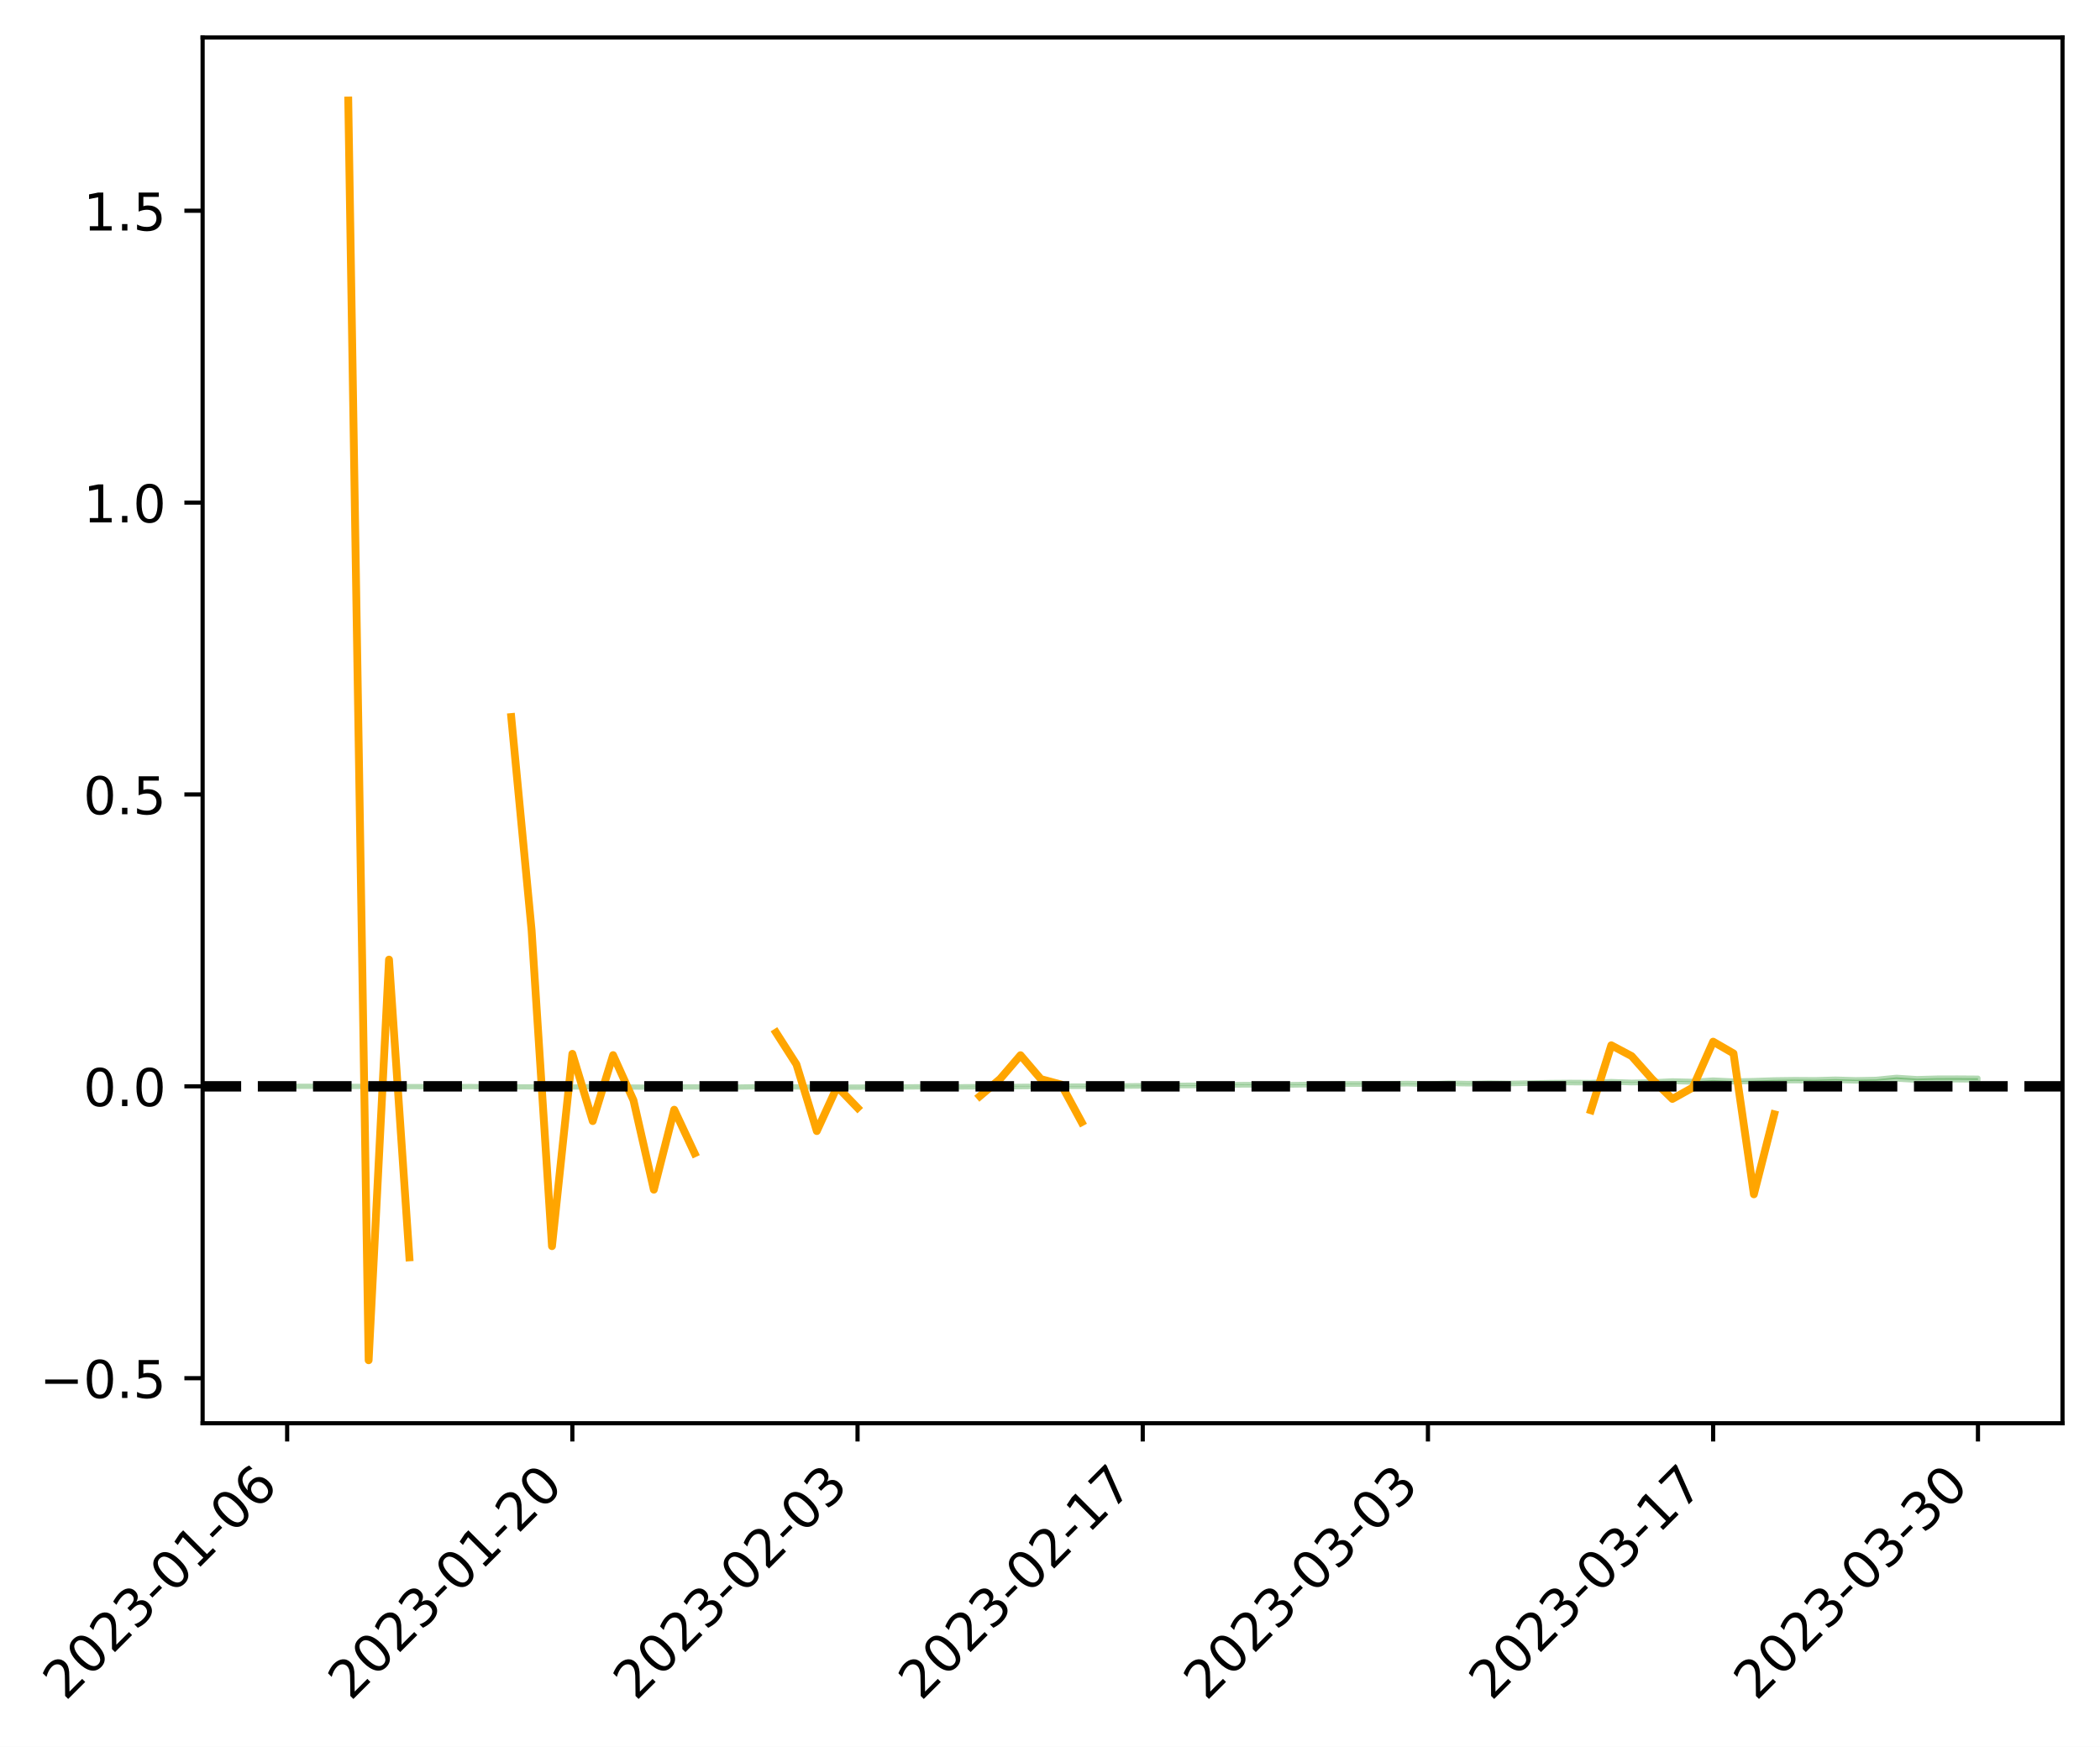
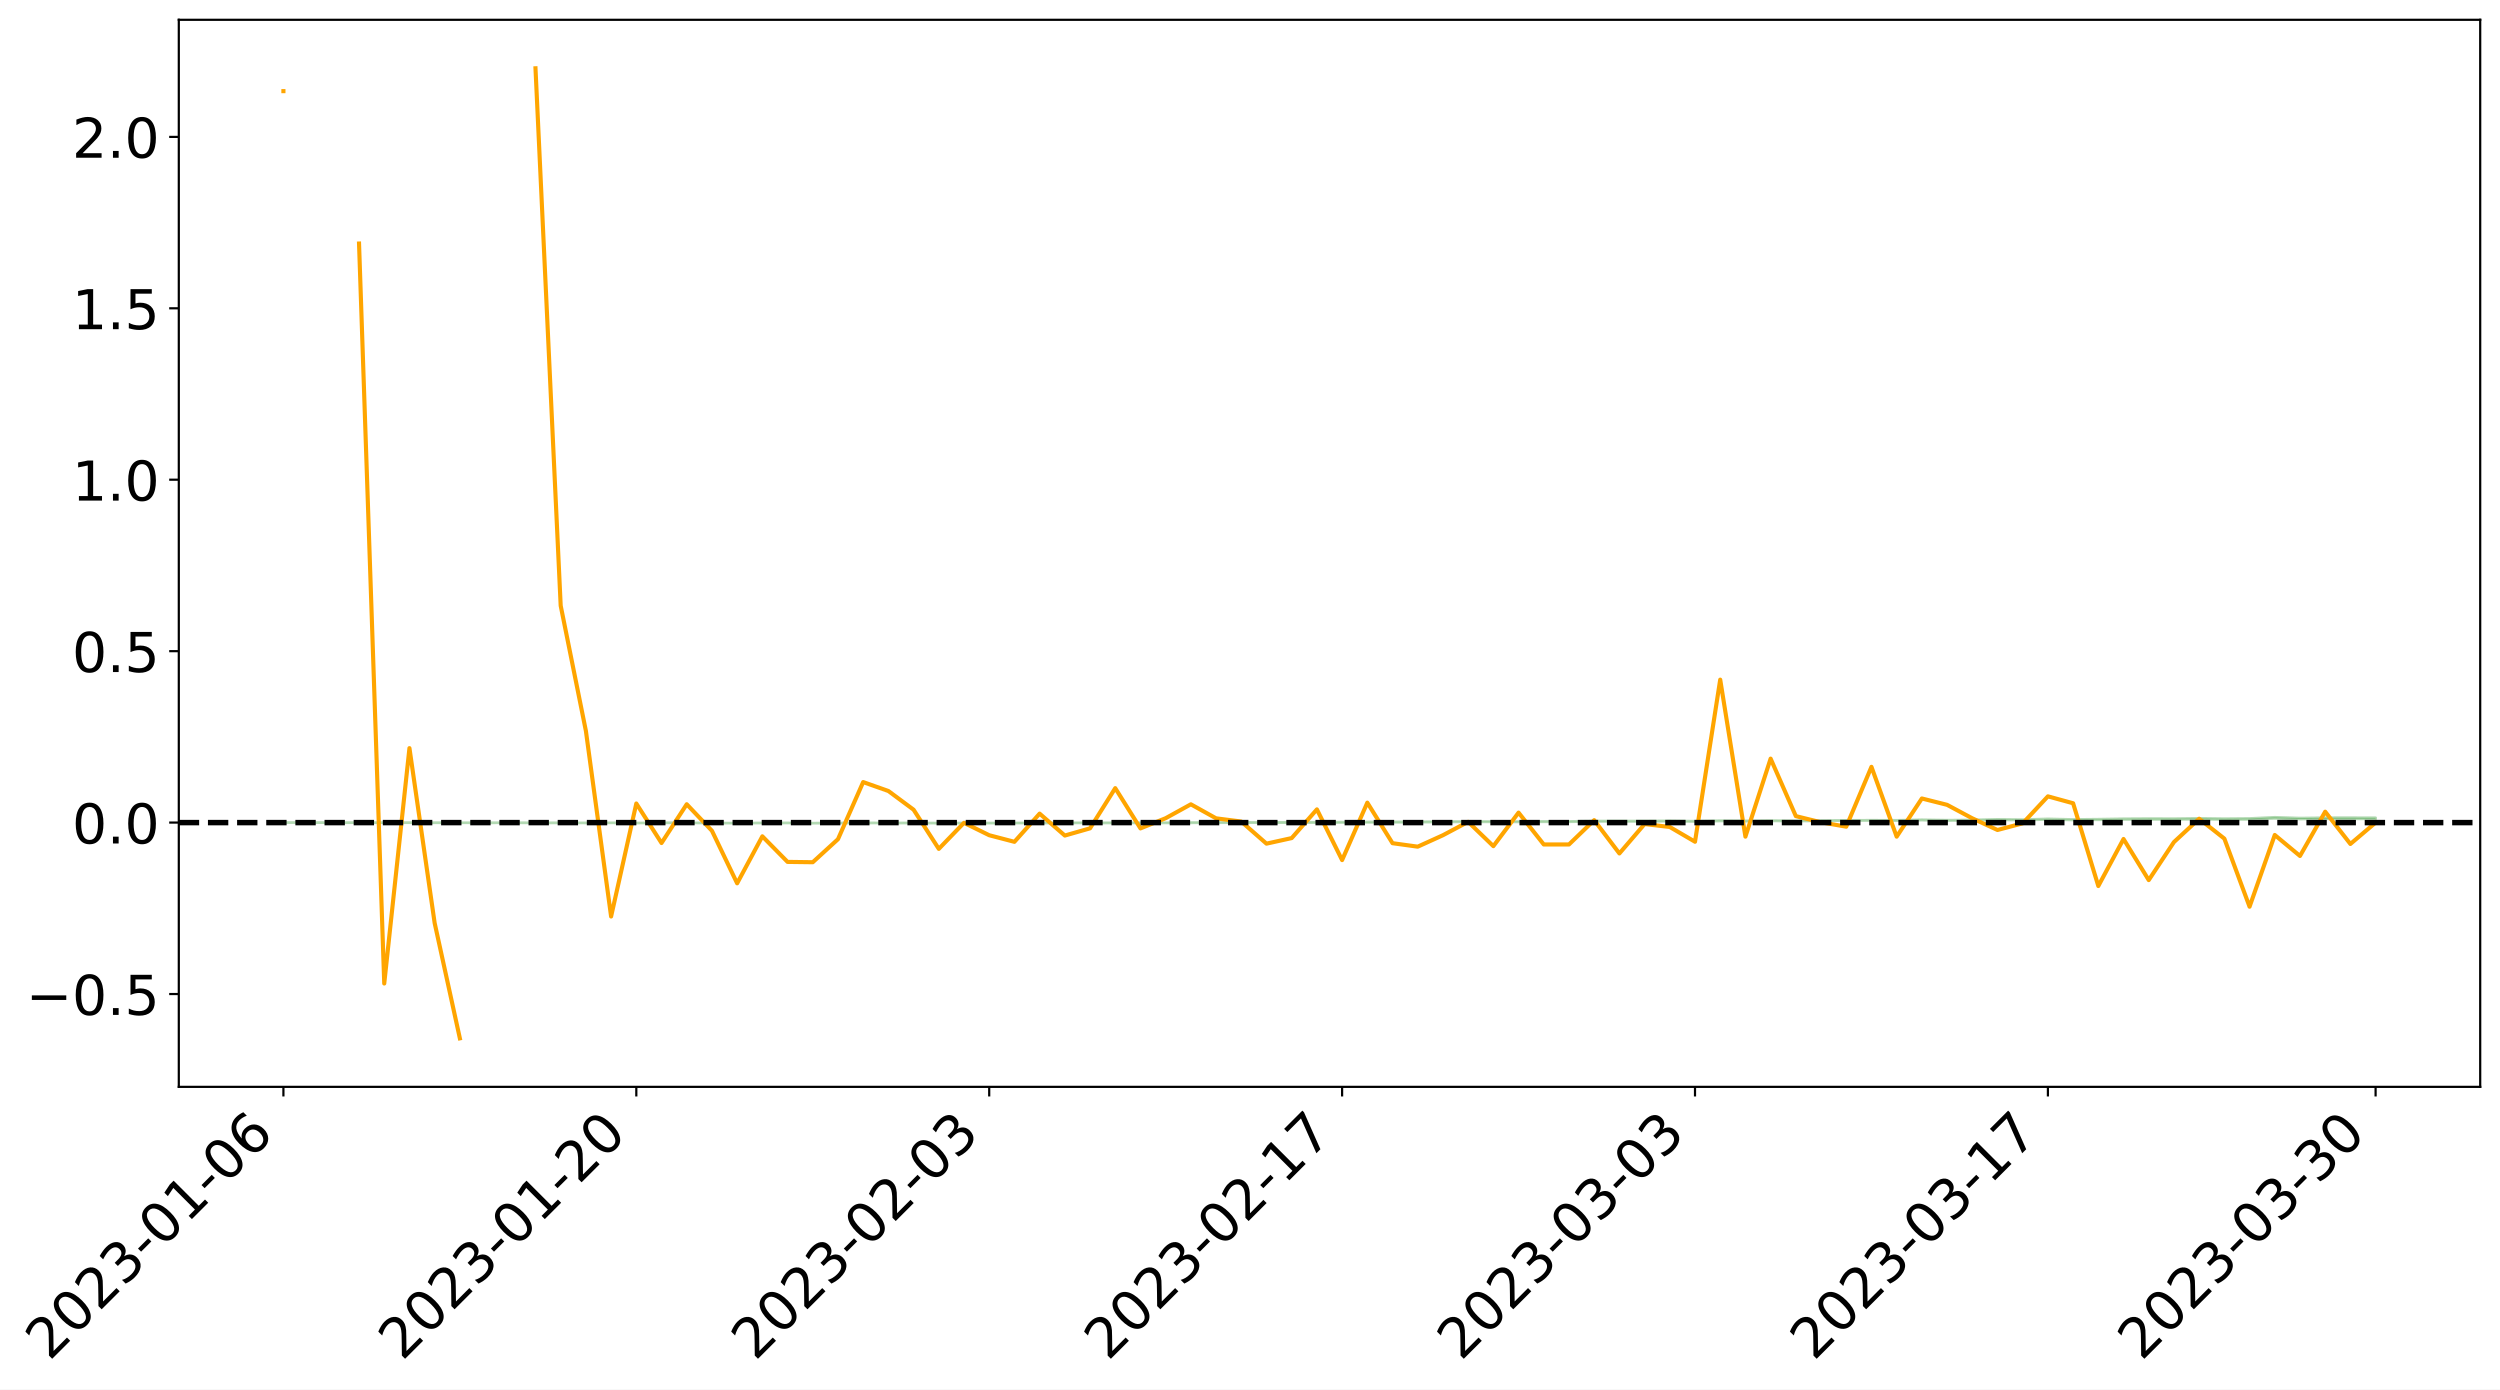
- <svg xmlns="http://www.w3.org/2000/svg" xmlns:xlink="http://www.w3.org/1999/xlink" width="403.225pt" height="335.449pt" viewBox="0 0 403.225 335.449" version="1.1">
+ <svg xmlns="http://www.w3.org/2000/svg" xmlns:xlink="http://www.w3.org/1999/xlink" width="909.229pt" height="505.355pt" viewBox="0 0 909.229 505.355" version="1.1">
  <defs>
    <style type="text/css">*{stroke-linejoin: round; stroke-linecap: butt}</style>
  </defs>
  <g id="figure_1">
    <g id="patch_1">
-       <path d="M -0 335.449  L 403.225 335.449  L 403.225 0  L -0 0  z " style="fill: #ffffff" />
+       <path d="M 0 505.355  L 909.229 505.355  L 909.229 -0  L 0 -0  z " style="fill: #ffffff" />
    </g>
    <g id="axes_1">
      <g id="patch_2">
-         <path d="M 38.905 273.312  L 396.025 273.312  L 396.025 7.2  L 38.905 7.2  z " style="fill: #ffffff" />
+         <path d="M 65.029 395.28  L 902.029 395.28  L 902.029 7.2  L 65.029 7.2  z " style="fill: #ffffff" />
      </g>
      <g id="PolyCollection_1">
        <defs>
-           <path id="md0a62215e9" d="M 55.137 -126.838  L 55.137 -126.837  L 59.049 -126.845  L 62.96 -126.813  L 66.872 -126.816  L 70.783 -126.802  L 74.695 -126.805  L 78.606 -126.785  L 82.518 -126.78  L 86.429 -126.757  L 90.341 -126.792  L 94.252 -126.745  L 98.164 -126.745  L 102.075 -126.726  L 105.987 -126.757  L 109.898 -126.695  L 113.81 -126.773  L 117.721 -126.752  L 121.633 -126.693  L 125.544 -126.66  L 129.456 -126.711  L 133.367 -126.718  L 137.279 -126.648  L 141.19 -126.686  L 145.102 -126.738  L 149.013 -126.68  L 152.925 -126.715  L 156.836 -126.65  L 160.748 -126.675  L 164.659 -126.67  L 168.571 -126.691  L 172.482 -126.69  L 176.394 -126.726  L 180.305 -126.731  L 184.217 -126.713  L 188.128 -126.737  L 192.04 -126.731  L 195.951 -126.77  L 199.863 -126.804  L 203.774 -126.827  L 207.686 -126.821  L 211.597 -126.831  L 215.509 -126.854  L 219.42 -126.886  L 223.332 -126.937  L 227.243 -126.962  L 231.155 -126.971  L 235.066 -127.055  L 238.978 -127.09  L 242.889 -127.08  L 246.801 -127.06  L 250.712 -127.115  L 254.624 -127.111  L 258.535 -127.241  L 262.447 -127.242  L 266.358 -127.251  L 270.27 -127.315  L 274.181 -127.202  L 278.093 -127.371  L 282.004 -127.31  L 285.916 -127.4  L 289.827 -127.344  L 293.739 -127.421  L 297.65 -127.506  L 301.562 -127.531  L 305.473 -127.496  L 309.385 -127.653  L 313.296 -127.524  L 317.208 -127.583  L 321.119 -127.752  L 325.031 -127.654  L 328.942 -127.877  L 332.854 -127.698  L 336.765 -127.764  L 340.677 -127.874  L 344.588 -127.909  L 348.5 -127.875  L 352.411 -127.966  L 356.323 -127.854  L 360.234 -127.908  L 364.146 -128.232  L 368.057 -128.006  L 371.969 -128.085  L 375.88 -128.087  L 379.792 -128.044  L 379.792 -128.401  L 379.792 -128.401  L 375.88 -128.429  L 371.969 -128.419  L 368.057 -128.313  L 364.146 -128.568  L 360.234 -128.177  L 356.323 -128.102  L 352.411 -128.219  L 348.5 -128.106  L 344.588 -128.133  L 340.677 -128.08  L 336.765 -127.944  L 332.854 -127.854  L 328.942 -128.048  L 325.031 -127.789  L 321.119 -127.888  L 317.208 -127.693  L 313.296 -127.619  L 309.385 -127.753  L 305.473 -127.575  L 301.562 -127.602  L 297.65 -127.572  L 293.739 -127.486  L 289.827 -127.413  L 285.916 -127.482  L 282.004 -127.384  L 278.093 -127.457  L 274.181 -127.286  L 270.27 -127.404  L 266.358 -127.343  L 262.447 -127.335  L 258.535 -127.337  L 254.624 -127.211  L 250.712 -127.21  L 246.801 -127.154  L 242.889 -127.173  L 238.978 -127.183  L 235.066 -127.148  L 231.155 -127.067  L 227.243 -127.049  L 223.332 -127.028  L 219.42 -126.972  L 215.509 -126.931  L 211.597 -126.912  L 207.686 -126.893  L 203.774 -126.898  L 199.863 -126.867  L 195.951 -126.833  L 192.04 -126.785  L 188.128 -126.785  L 184.217 -126.755  L 180.305 -126.77  L 176.394 -126.76  L 172.482 -126.718  L 168.571 -126.718  L 164.659 -126.691  L 160.748 -126.694  L 156.836 -126.666  L 152.925 -126.732  L 149.013 -126.69  L 145.102 -126.752  L 141.19 -126.691  L 137.279 -126.652  L 133.367 -126.727  L 129.456 -126.715  L 125.544 -126.664  L 121.633 -126.696  L 117.721 -126.764  L 113.81 -126.785  L 109.898 -126.7  L 105.987 -126.765  L 102.075 -126.729  L 98.164 -126.747  L 94.252 -126.746  L 90.341 -126.798  L 86.429 -126.76  L 82.518 -126.788  L 78.606 -126.793  L 74.695 -126.815  L 70.783 -126.811  L 66.872 -126.824  L 62.96 -126.821  L 59.049 -126.846  L 55.137 -126.838  z " style="stroke: #008000; stroke-opacity: 0.3" />
+           <path id="m40834ad6b7" d="M 103.075 -206.187  L 103.075 -206.185  L 112.242 -206.195  L 121.41 -206.159  L 130.578 -206.162  L 139.745 -206.147  L 148.913 -206.15  L 158.08 -206.127  L 167.248 -206.122  L 176.415 -206.096  L 185.583 -206.136  L 194.751 -206.083  L 203.918 -206.084  L 213.086 -206.062  L 222.253 -206.096  L 231.421 -206.028  L 240.589 -206.114  L 249.756 -206.091  L 258.924 -206.025  L 268.091 -205.988  L 277.259 -206.045  L 286.426 -206.053  L 295.594 -205.975  L 304.762 -206.017  L 313.929 -206.075  L 323.097 -206.011  L 332.264 -206.049  L 341.432 -205.978  L 350.599 -206.005  L 359.767 -205.999  L 368.935 -206.023  L 378.102 -206.022  L 387.27 -206.062  L 396.437 -206.067  L 405.605 -206.048  L 414.773 -206.074  L 423.94 -206.068  L 433.108 -206.111  L 442.275 -206.149  L 451.443 -206.174  L 460.61 -206.168  L 469.778 -206.179  L 478.946 -206.204  L 488.113 -206.24  L 497.281 -206.297  L 506.448 -206.324  L 515.616 -206.335  L 524.783 -206.427  L 533.951 -206.466  L 543.119 -206.455  L 552.286 -206.433  L 561.454 -206.495  L 570.621 -206.49  L 579.789 -206.635  L 588.957 -206.636  L 598.124 -206.646  L 607.292 -206.717  L 616.459 -206.591  L 625.627 -206.779  L 634.794 -206.712  L 643.962 -206.812  L 653.13 -206.749  L 662.297 -206.835  L 671.465 -206.93  L 680.632 -206.957  L 689.8 -206.918  L 698.968 -207.093  L 708.135 -206.949  L 717.303 -207.015  L 726.47 -207.204  L 735.638 -207.094  L 744.805 -207.342  L 753.973 -207.144  L 763.141 -207.217  L 772.308 -207.339  L 781.476 -207.377  L 790.643 -207.34  L 799.811 -207.441  L 808.978 -207.317  L 818.146 -207.377  L 827.314 -207.737  L 836.481 -207.486  L 845.649 -207.574  L 854.816 -207.576  L 863.984 -207.529  L 863.984 -207.925  L 863.984 -207.925  L 854.816 -207.957  L 845.649 -207.945  L 836.481 -207.827  L 827.314 -208.111  L 818.146 -207.676  L 808.978 -207.593  L 799.811 -207.723  L 790.643 -207.597  L 781.476 -207.627  L 772.308 -207.568  L 763.141 -207.417  L 753.973 -207.317  L 744.805 -207.532  L 735.638 -207.244  L 726.47 -207.355  L 717.303 -207.137  L 708.135 -207.056  L 698.968 -207.204  L 689.8 -207.006  L 680.632 -207.036  L 671.465 -207.003  L 662.297 -206.907  L 653.13 -206.826  L 643.962 -206.903  L 634.794 -206.793  L 625.627 -206.875  L 616.459 -206.685  L 607.292 -206.817  L 598.124 -206.748  L 588.957 -206.74  L 579.789 -206.741  L 570.621 -206.602  L 561.454 -206.6  L 552.286 -206.537  L 543.119 -206.56  L 533.951 -206.57  L 524.783 -206.532  L 515.616 -206.441  L 506.448 -206.422  L 497.281 -206.398  L 488.113 -206.336  L 478.946 -206.29  L 469.778 -206.268  L 460.61 -206.248  L 451.443 -206.254  L 442.275 -206.219  L 433.108 -206.181  L 423.94 -206.127  L 414.773 -206.127  L 405.605 -206.094  L 396.437 -206.111  L 387.27 -206.1  L 378.102 -206.053  L 368.935 -206.053  L 359.767 -206.023  L 350.599 -206.027  L 341.432 -205.995  L 332.264 -206.068  L 323.097 -206.022  L 313.929 -206.091  L 304.762 -206.023  L 295.594 -205.98  L 286.426 -206.063  L 277.259 -206.05  L 268.091 -205.993  L 258.924 -206.029  L 249.756 -206.104  L 240.589 -206.128  L 231.421 -206.033  L 222.253 -206.105  L 213.086 -206.065  L 203.918 -206.086  L 194.751 -206.085  L 185.583 -206.142  L 176.415 -206.1  L 167.248 -206.131  L 158.08 -206.137  L 148.913 -206.161  L 139.745 -206.157  L 130.578 -206.171  L 121.41 -206.168  L 112.242 -206.196  L 103.075 -206.187  z " style="stroke: #008000; stroke-opacity: 0.3" />
        </defs>
-         <g clip-path="url(#pf20e2d8af6)">
-           <use xlink:href="#md0a62215e9" x="0" y="335.449" style="fill: #008000; fill-opacity: 0.3; stroke: #008000; stroke-opacity: 0.3" />
+         <g clip-path="url(#pffa003a418)">
+           <use xlink:href="#m40834ad6b7" x="0" y="505.355" style="fill: #008000; fill-opacity: 0.3; stroke: #008000; stroke-opacity: 0.3" />
        </g>
      </g>
      <g id="matplotlib.axis_1">
        <g id="xtick_1">
          <g id="line2d_1">
            <defs>
-               <path id="mff7cf10d01" d="M 0 0  L 0 3.5  " style="stroke: #000000; stroke-width: 0.8" />
+               <path id="md16f015189" d="M 0 0  L 0 3.5  " style="stroke: #000000; stroke-width: 0.8" />
            </defs>
            <g>
-               <use xlink:href="#mff7cf10d01" x="55.137" y="273.312" style="stroke: #000000; stroke-width: 0.8" />
+               <use xlink:href="#md16f015189" x="103.075" y="395.28" style="stroke: #000000; stroke-width: 0.8" />
            </g>
          </g>
          <g id="text_1">
-             <g transform="translate(12.57291 326.7789) rotate(-45) scale(0.1 -0.1)">
+             <g transform="translate(17.94581 495.2137) rotate(-45) scale(0.2 -0.2)">
              <defs>
                <path id="DejaVuSans-32" d="M 1228 531  L 3431 531  L 3431 0  L 469 0  L 469 531  Q 828 903 1448 1529  Q 2069 2156 2228 2338  Q 2531 2678 2651 2914  Q 2772 3150 2772 3378  Q 2772 3750 2511 3984  Q 2250 4219 1831 4219  Q 1534 4219 1204 4116  Q 875 4013 500 3803  L 500 4441  Q 881 4594 1212 4672  Q 1544 4750 1819 4750  Q 2544 4750 2975 4387  Q 3406 4025 3406 3419  Q 3406 3131 3298 2873  Q 3191 2616 2906 2266  Q 2828 2175 2409 1742  Q 1991 1309 1228 531  z " transform="scale(0.015625)" />
                <path id="DejaVuSans-30" d="M 2034 4250  Q 1547 4250 1301 3770  Q 1056 3291 1056 2328  Q 1056 1369 1301 889  Q 1547 409 2034 409  Q 2525 409 2770 889  Q 3016 1369 3016 2328  Q 3016 3291 2770 3770  Q 2525 4250 2034 4250  z M 2034 4750  Q 2819 4750 3233 4129  Q 3647 3509 3647 2328  Q 3647 1150 3233 529  Q 2819 -91 2034 -91  Q 1250 -91 836 529  Q 422 1150 422 2328  Q 422 3509 836 4129  Q 1250 4750 2034 4750  z " transform="scale(0.015625)" />
                <path id="DejaVuSans-33" d="M 2597 2516  Q 3050 2419 3304 2112  Q 3559 1806 3559 1356  Q 3559 666 3084 287  Q 2609 -91 1734 -91  Q 1441 -91 1130 -33  Q 819 25 488 141  L 488 750  Q 750 597 1062 519  Q 1375 441 1716 441  Q 2309 441 2620 675  Q 2931 909 2931 1356  Q 2931 1769 2642 2001  Q 2353 2234 1838 2234  L 1294 2234  L 1294 2753  L 1863 2753  Q 2328 2753 2575 2939  Q 2822 3125 2822 3475  Q 2822 3834 2567 4026  Q 2313 4219 1838 4219  Q 1578 4219 1281 4162  Q 984 4106 628 3988  L 628 4550  Q 988 4650 1302 4700  Q 1616 4750 1894 4750  Q 2613 4750 3031 4423  Q 3450 4097 3450 3541  Q 3450 3153 3228 2886  Q 3006 2619 2597 2516  z " transform="scale(0.015625)" />
                <path id="DejaVuSans-2d" d="M 313 2009  L 1997 2009  L 1997 1497  L 313 1497  L 313 2009  z " transform="scale(0.015625)" />
                <path id="DejaVuSans-31" d="M 794 531  L 1825 531  L 1825 4091  L 703 3866  L 703 4441  L 1819 4666  L 2450 4666  L 2450 531  L 3481 531  L 3481 0  L 794 0  L 794 531  z " transform="scale(0.015625)" />
                <path id="DejaVuSans-36" d="M 2113 2584  Q 1688 2584 1439 2293  Q 1191 2003 1191 1497  Q 1191 994 1439 701  Q 1688 409 2113 409  Q 2538 409 2786 701  Q 3034 994 3034 1497  Q 3034 2003 2786 2293  Q 2538 2584 2113 2584  z M 3366 4563  L 3366 3988  Q 3128 4100 2886 4159  Q 2644 4219 2406 4219  Q 1781 4219 1451 3797  Q 1122 3375 1075 2522  Q 1259 2794 1537 2939  Q 1816 3084 2150 3084  Q 2853 3084 3261 2657  Q 3669 2231 3669 1497  Q 3669 778 3244 343  Q 2819 -91 2113 -91  Q 1303 -91 875 529  Q 447 1150 447 2328  Q 447 3434 972 4092  Q 1497 4750 2381 4750  Q 2619 4750 2861 4703  Q 3103 4656 3366 4563  z " transform="scale(0.015625)" />
              </defs>
              <use xlink:href="#DejaVuSans-32" />
              <use xlink:href="#DejaVuSans-30" x="63.623" />
              <use xlink:href="#DejaVuSans-32" x="127.246" />
              <use xlink:href="#DejaVuSans-33" x="190.869" />
              <use xlink:href="#DejaVuSans-2d" x="254.492" />
              <use xlink:href="#DejaVuSans-30" x="290.576" />
              <use xlink:href="#DejaVuSans-31" x="354.199" />
              <use xlink:href="#DejaVuSans-2d" x="417.822" />
              <use xlink:href="#DejaVuSans-30" x="453.906" />
              <use xlink:href="#DejaVuSans-36" x="517.529" />
            </g>
          </g>
        </g>
        <g id="xtick_2">
          <g id="line2d_2">
            <g>
-               <use xlink:href="#mff7cf10d01" x="109.898" y="273.312" style="stroke: #000000; stroke-width: 0.8" />
+               <use xlink:href="#md16f015189" x="231.421" y="395.28" style="stroke: #000000; stroke-width: 0.8" />
            </g>
          </g>
          <g id="text_2">
-             <g transform="translate(67.33391 326.7789) rotate(-45) scale(0.1 -0.1)">
+             <g transform="translate(146.2919 495.2137) rotate(-45) scale(0.2 -0.2)">
              <use xlink:href="#DejaVuSans-32" />
              <use xlink:href="#DejaVuSans-30" x="63.623" />
              <use xlink:href="#DejaVuSans-32" x="127.246" />
              <use xlink:href="#DejaVuSans-33" x="190.869" />
              <use xlink:href="#DejaVuSans-2d" x="254.492" />
              <use xlink:href="#DejaVuSans-30" x="290.576" />
              <use xlink:href="#DejaVuSans-31" x="354.199" />
              <use xlink:href="#DejaVuSans-2d" x="417.822" />
              <use xlink:href="#DejaVuSans-32" x="453.906" />
              <use xlink:href="#DejaVuSans-30" x="517.529" />
            </g>
          </g>
        </g>
        <g id="xtick_3">
          <g id="line2d_3">
            <g>
-               <use xlink:href="#mff7cf10d01" x="164.659" y="273.312" style="stroke: #000000; stroke-width: 0.8" />
+               <use xlink:href="#md16f015189" x="359.767" y="395.28" style="stroke: #000000; stroke-width: 0.8" />
            </g>
          </g>
          <g id="text_3">
-             <g transform="translate(122.0949 326.7789) rotate(-45) scale(0.1 -0.1)">
+             <g transform="translate(274.638 495.2137) rotate(-45) scale(0.2 -0.2)">
              <use xlink:href="#DejaVuSans-32" />
              <use xlink:href="#DejaVuSans-30" x="63.623" />
              <use xlink:href="#DejaVuSans-32" x="127.246" />
              <use xlink:href="#DejaVuSans-33" x="190.869" />
              <use xlink:href="#DejaVuSans-2d" x="254.492" />
              <use xlink:href="#DejaVuSans-30" x="290.576" />
              <use xlink:href="#DejaVuSans-32" x="354.199" />
              <use xlink:href="#DejaVuSans-2d" x="417.822" />
              <use xlink:href="#DejaVuSans-30" x="453.906" />
              <use xlink:href="#DejaVuSans-33" x="517.529" />
            </g>
          </g>
        </g>
        <g id="xtick_4">
          <g id="line2d_4">
            <g>
-               <use xlink:href="#mff7cf10d01" x="219.42" y="273.312" style="stroke: #000000; stroke-width: 0.8" />
+               <use xlink:href="#md16f015189" x="488.113" y="395.28" style="stroke: #000000; stroke-width: 0.8" />
            </g>
          </g>
          <g id="text_4">
-             <g transform="translate(176.8559 326.7789) rotate(-45) scale(0.1 -0.1)">
+             <g transform="translate(402.9841 495.2137) rotate(-45) scale(0.2 -0.2)">
              <defs>
                <path id="DejaVuSans-37" d="M 525 4666  L 3525 4666  L 3525 4397  L 1831 0  L 1172 0  L 2766 4134  L 525 4134  L 525 4666  z " transform="scale(0.015625)" />
              </defs>
              <use xlink:href="#DejaVuSans-32" />
              <use xlink:href="#DejaVuSans-30" x="63.623" />
              <use xlink:href="#DejaVuSans-32" x="127.246" />
              <use xlink:href="#DejaVuSans-33" x="190.869" />
              <use xlink:href="#DejaVuSans-2d" x="254.492" />
              <use xlink:href="#DejaVuSans-30" x="290.576" />
              <use xlink:href="#DejaVuSans-32" x="354.199" />
              <use xlink:href="#DejaVuSans-2d" x="417.822" />
              <use xlink:href="#DejaVuSans-31" x="453.906" />
              <use xlink:href="#DejaVuSans-37" x="517.529" />
            </g>
          </g>
        </g>
        <g id="xtick_5">
          <g id="line2d_5">
            <g>
-               <use xlink:href="#mff7cf10d01" x="274.181" y="273.312" style="stroke: #000000; stroke-width: 0.8" />
+               <use xlink:href="#md16f015189" x="616.459" y="395.28" style="stroke: #000000; stroke-width: 0.8" />
            </g>
          </g>
          <g id="text_5">
-             <g transform="translate(231.6169 326.7789) rotate(-45) scale(0.1 -0.1)">
+             <g transform="translate(531.3303 495.2137) rotate(-45) scale(0.2 -0.2)">
              <use xlink:href="#DejaVuSans-32" />
              <use xlink:href="#DejaVuSans-30" x="63.623" />
              <use xlink:href="#DejaVuSans-32" x="127.246" />
              <use xlink:href="#DejaVuSans-33" x="190.869" />
              <use xlink:href="#DejaVuSans-2d" x="254.492" />
              <use xlink:href="#DejaVuSans-30" x="290.576" />
              <use xlink:href="#DejaVuSans-33" x="354.199" />
              <use xlink:href="#DejaVuSans-2d" x="417.822" />
              <use xlink:href="#DejaVuSans-30" x="453.906" />
              <use xlink:href="#DejaVuSans-33" x="517.529" />
            </g>
          </g>
        </g>
        <g id="xtick_6">
          <g id="line2d_6">
            <g>
-               <use xlink:href="#mff7cf10d01" x="328.942" y="273.312" style="stroke: #000000; stroke-width: 0.8" />
+               <use xlink:href="#md16f015189" x="744.805" y="395.28" style="stroke: #000000; stroke-width: 0.8" />
            </g>
          </g>
          <g id="text_6">
-             <g transform="translate(286.3779 326.7789) rotate(-45) scale(0.1 -0.1)">
+             <g transform="translate(659.6764 495.2137) rotate(-45) scale(0.2 -0.2)">
              <use xlink:href="#DejaVuSans-32" />
              <use xlink:href="#DejaVuSans-30" x="63.623" />
              <use xlink:href="#DejaVuSans-32" x="127.246" />
              <use xlink:href="#DejaVuSans-33" x="190.869" />
              <use xlink:href="#DejaVuSans-2d" x="254.492" />
              <use xlink:href="#DejaVuSans-30" x="290.576" />
              <use xlink:href="#DejaVuSans-33" x="354.199" />
              <use xlink:href="#DejaVuSans-2d" x="417.822" />
              <use xlink:href="#DejaVuSans-31" x="453.906" />
              <use xlink:href="#DejaVuSans-37" x="517.529" />
            </g>
          </g>
        </g>
        <g id="xtick_7">
          <g id="line2d_7">
            <g>
-               <use xlink:href="#mff7cf10d01" x="379.792" y="273.312" style="stroke: #000000; stroke-width: 0.8" />
+               <use xlink:href="#md16f015189" x="863.984" y="395.28" style="stroke: #000000; stroke-width: 0.8" />
            </g>
          </g>
          <g id="text_7">
-             <g transform="translate(337.2275 326.7789) rotate(-45) scale(0.1 -0.1)">
+             <g transform="translate(778.8549 495.2137) rotate(-45) scale(0.2 -0.2)">
              <use xlink:href="#DejaVuSans-32" />
              <use xlink:href="#DejaVuSans-30" x="63.623" />
              <use xlink:href="#DejaVuSans-32" x="127.246" />
              <use xlink:href="#DejaVuSans-33" x="190.869" />
              <use xlink:href="#DejaVuSans-2d" x="254.492" />
              <use xlink:href="#DejaVuSans-30" x="290.576" />
              <use xlink:href="#DejaVuSans-33" x="354.199" />
              <use xlink:href="#DejaVuSans-2d" x="417.822" />
              <use xlink:href="#DejaVuSans-33" x="453.906" />
              <use xlink:href="#DejaVuSans-30" x="517.529" />
            </g>
          </g>
        </g>
      </g>
      <g id="matplotlib.axis_2">
        <g id="ytick_1">
          <g id="line2d_8">
            <defs>
-               <path id="m72c83ebd12" d="M 0 0  L -3.5 0  " style="stroke: #000000; stroke-width: 0.8" />
+               <path id="m5ff4516fd5" d="M 0 0  L -3.5 0  " style="stroke: #000000; stroke-width: 0.8" />
            </defs>
            <g>
-               <use xlink:href="#m72c83ebd12" x="38.905" y="264.659" style="stroke: #000000; stroke-width: 0.8" />
+               <use xlink:href="#m5ff4516fd5" x="65.029" y="361.516" style="stroke: #000000; stroke-width: 0.8" />
            </g>
          </g>
          <g id="text_8">
-             <g transform="translate(7.621881 268.4579) scale(0.1 -0.1)">
+             <g transform="translate(9.463761 369.1141) scale(0.2 -0.2)">
              <defs>
                <path id="DejaVuSans-2212" d="M 678 2272  L 4684 2272  L 4684 1741  L 678 1741  L 678 2272  z " transform="scale(0.015625)" />
                <path id="DejaVuSans-2e" d="M 684 794  L 1344 794  L 1344 0  L 684 0  L 684 794  z " transform="scale(0.015625)" />
                <path id="DejaVuSans-35" d="M 691 4666  L 3169 4666  L 3169 4134  L 1269 4134  L 1269 2991  Q 1406 3038 1543 3061  Q 1681 3084 1819 3084  Q 2600 3084 3056 2656  Q 3513 2228 3513 1497  Q 3513 744 3044 326  Q 2575 -91 1722 -91  Q 1428 -91 1123 -41  Q 819 9 494 109  L 494 744  Q 775 591 1075 516  Q 1375 441 1709 441  Q 2250 441 2565 725  Q 2881 1009 2881 1497  Q 2881 1984 2565 2268  Q 2250 2553 1709 2553  Q 1456 2553 1204 2497  Q 953 2441 691 2322  L 691 4666  z " transform="scale(0.015625)" />
              </defs>
              <use xlink:href="#DejaVuSans-2212" />
              <use xlink:href="#DejaVuSans-30" x="83.789" />
              <use xlink:href="#DejaVuSans-2e" x="147.412" />
              <use xlink:href="#DejaVuSans-35" x="179.199" />
            </g>
          </g>
        </g>
        <g id="ytick_2">
          <g id="line2d_9">
            <g>
-               <use xlink:href="#m72c83ebd12" x="38.905" y="208.611" style="stroke: #000000; stroke-width: 0.8" />
+               <use xlink:href="#m5ff4516fd5" x="65.029" y="299.168" style="stroke: #000000; stroke-width: 0.8" />
            </g>
          </g>
          <g id="text_9">
-             <g transform="translate(16.00157 212.4106) scale(0.1 -0.1)">
+             <g transform="translate(26.22314 306.7668) scale(0.2 -0.2)">
              <use xlink:href="#DejaVuSans-30" />
              <use xlink:href="#DejaVuSans-2e" x="63.623" />
              <use xlink:href="#DejaVuSans-30" x="95.41" />
            </g>
          </g>
        </g>
        <g id="ytick_3">
          <g id="line2d_10">
            <g>
-               <use xlink:href="#m72c83ebd12" x="38.905" y="152.564" style="stroke: #000000; stroke-width: 0.8" />
+               <use xlink:href="#m5ff4516fd5" x="65.029" y="236.821" style="stroke: #000000; stroke-width: 0.8" />
            </g>
          </g>
          <g id="text_10">
-             <g transform="translate(16.00157 156.3633) scale(0.1 -0.1)">
+             <g transform="translate(26.22314 244.4194) scale(0.2 -0.2)">
              <use xlink:href="#DejaVuSans-30" />
              <use xlink:href="#DejaVuSans-2e" x="63.623" />
              <use xlink:href="#DejaVuSans-35" x="95.41" />
            </g>
          </g>
        </g>
        <g id="ytick_4">
          <g id="line2d_11">
            <g>
-               <use xlink:href="#m72c83ebd12" x="38.905" y="96.517" style="stroke: #000000; stroke-width: 0.8" />
+               <use xlink:href="#m5ff4516fd5" x="65.029" y="174.474" style="stroke: #000000; stroke-width: 0.8" />
            </g>
          </g>
          <g id="text_11">
-             <g transform="translate(16.00157 100.316) scale(0.1 -0.1)">
+             <g transform="translate(26.22314 182.0721) scale(0.2 -0.2)">
              <use xlink:href="#DejaVuSans-31" />
              <use xlink:href="#DejaVuSans-2e" x="63.623" />
              <use xlink:href="#DejaVuSans-30" x="95.41" />
            </g>
          </g>
        </g>
        <g id="ytick_5">
          <g id="line2d_12">
            <g>
-               <use xlink:href="#m72c83ebd12" x="38.905" y="40.469" style="stroke: #000000; stroke-width: 0.8" />
+               <use xlink:href="#m5ff4516fd5" x="65.029" y="112.126" style="stroke: #000000; stroke-width: 0.8" />
            </g>
          </g>
          <g id="text_12">
-             <g transform="translate(16.00157 44.26865) scale(0.1 -0.1)">
+             <g transform="translate(26.22314 119.7247) scale(0.2 -0.2)">
              <use xlink:href="#DejaVuSans-31" />
              <use xlink:href="#DejaVuSans-2e" x="63.623" />
              <use xlink:href="#DejaVuSans-35" x="95.41" />
            </g>
          </g>
        </g>
-       </g>
-       <g id="line2d_13">
-         <path d="M 66.872 19.296  L 70.783 261.216  L 74.695 184.275  L 78.606 241.458  M 98.164 137.694  L 102.075 178.655  L 105.987 239.306  L 109.898 202.373  L 113.81 215.286  L 117.721 202.616  L 121.633 211.288  L 125.544 228.46  L 129.456 213.103  L 133.367 221.462  M 149.013 198.285  L 152.925 204.398  L 156.836 217.204  L 160.748 208.683  L 164.659 212.744  M 188.128 210.512  L 192.04 207.182  L 195.951 202.634  L 199.863 207.221  L 203.774 208.272  L 207.686 215.495  M 305.473 213.21  L 309.385 200.728  L 313.296 202.805  L 317.208 207.216  L 321.119 211.029  L 325.031 208.85  L 328.942 200.034  L 332.854 202.294  L 336.765 229.348  L 340.677 213.98  M 379.792 208.611  " clip-path="url(#pf20e2d8af6)" style="fill: none; stroke: #ffa500; stroke-width: 1.5; stroke-linecap: square" />
+         <g id="ytick_6">
+           <g id="line2d_13">
+             <g>
+               <use xlink:href="#m5ff4516fd5" x="65.029" y="49.779" style="stroke: #000000; stroke-width: 0.8" />
+             </g>
+           </g>
+           <g id="text_13">
+             <g transform="translate(26.22314 57.37738) scale(0.2 -0.2)">
+               <use xlink:href="#DejaVuSans-32" />
+               <use xlink:href="#DejaVuSans-2e" x="63.623" />
+               <use xlink:href="#DejaVuSans-30" x="95.41" />
+             </g>
+           </g>
+         </g>
      </g>
      <g id="line2d_14">
-         <path d="M 38.905 208.611  L 404.225 208.611  " clip-path="url(#pf20e2d8af6)" style="fill: none; stroke-dasharray: 7.4,3.2; stroke-dashoffset: 0; stroke: #000000; stroke-width: 2" />
+         <path d="M 103.075 33.153  M 130.578 88.573  L 139.745 357.686  L 148.913 272.096  L 158.08 335.707  L 167.248 377.64  M 194.751 24.84  L 203.918 220.28  L 213.086 265.845  L 222.253 333.313  L 231.421 292.229  L 240.589 306.594  L 249.756 292.5  L 258.924 302.146  L 268.091 321.249  L 277.259 304.165  L 286.426 313.464  L 295.594 313.585  L 304.762 305.211  L 313.929 284.435  L 323.097 287.681  L 332.264 294.481  L 341.432 308.727  L 350.599 299.248  L 359.767 303.765  L 368.935 306.162  L 378.102 295.911  L 387.27 303.882  L 396.437 301.257  L 405.605 286.644  L 414.773 301.282  L 423.94 297.578  L 433.108 292.519  L 442.275 297.622  L 451.443 298.79  L 460.61 306.826  L 469.778 304.803  L 478.946 294.368  L 488.113 312.806  L 497.281 291.922  L 506.448 306.661  L 515.616 307.926  L 524.783 303.767  L 533.951 298.895  L 543.119 307.733  L 552.286 295.546  L 561.454 307.124  L 570.621 307.126  L 579.789 298.285  L 588.957 310.39  L 598.124 299.697  L 607.292 300.767  L 616.459 306.133  L 625.627 247.188  L 634.794 304.277  L 643.962 275.91  L 653.13 296.816  L 662.297 299.068  L 671.465 300.652  L 680.632 278.896  L 689.8 304.284  L 698.968 290.399  L 708.135 292.709  L 717.303 297.616  L 726.47 301.858  L 735.638 299.434  L 744.805 289.626  L 753.973 292.141  L 763.141 322.236  L 772.308 305.14  L 781.476 320.075  L 790.643 306.258  L 799.811 297.768  L 808.978 305  L 818.146 329.757  L 827.314 303.68  L 836.481 311.305  L 845.649 295.209  L 854.816 306.941  L 863.984 299.168  " clip-path="url(#pffa003a418)" style="fill: none; stroke: #ffa500; stroke-width: 1.5; stroke-linecap: square" />
+       </g>
+       <g id="line2d_15">
+         <path d="M 65.029 299.168  L 910.229 299.168  " clip-path="url(#pffa003a418)" style="fill: none; stroke-dasharray: 7.4,3.2; stroke-dashoffset: 0; stroke: #000000; stroke-width: 2" />
      </g>
      <g id="patch_3">
-         <path d="M 38.905 273.312  L 38.905 7.2  " style="fill: none; stroke: #000000; stroke-width: 0.8; stroke-linejoin: miter; stroke-linecap: square" />
+         <path d="M 65.029 395.28  L 65.029 7.2  " style="fill: none; stroke: #000000; stroke-width: 0.8; stroke-linejoin: miter; stroke-linecap: square" />
      </g>
      <g id="patch_4">
-         <path d="M 396.025 273.312  L 396.025 7.2  " style="fill: none; stroke: #000000; stroke-width: 0.8; stroke-linejoin: miter; stroke-linecap: square" />
+         <path d="M 902.029 395.28  L 902.029 7.2  " style="fill: none; stroke: #000000; stroke-width: 0.8; stroke-linejoin: miter; stroke-linecap: square" />
      </g>
      <g id="patch_5">
-         <path d="M 38.905 273.312  L 396.025 273.312  " style="fill: none; stroke: #000000; stroke-width: 0.8; stroke-linejoin: miter; stroke-linecap: square" />
+         <path d="M 65.029 395.28  L 902.029 395.28  " style="fill: none; stroke: #000000; stroke-width: 0.8; stroke-linejoin: miter; stroke-linecap: square" />
      </g>
      <g id="patch_6">
-         <path d="M 38.905 7.2  L 396.025 7.2  " style="fill: none; stroke: #000000; stroke-width: 0.8; stroke-linejoin: miter; stroke-linecap: square" />
+         <path d="M 65.029 7.2  L 902.029 7.2  " style="fill: none; stroke: #000000; stroke-width: 0.8; stroke-linejoin: miter; stroke-linecap: square" />
      </g>
    </g>
  </g>
  <defs>
-     <clipPath id="pf20e2d8af6">
-       <rect x="38.905" y="7.2" width="357.12" height="266.112" />
+     <clipPath id="pffa003a418">
+       <rect x="65.029" y="7.2" width="837" height="388.08" />
    </clipPath>
  </defs>
</svg>
